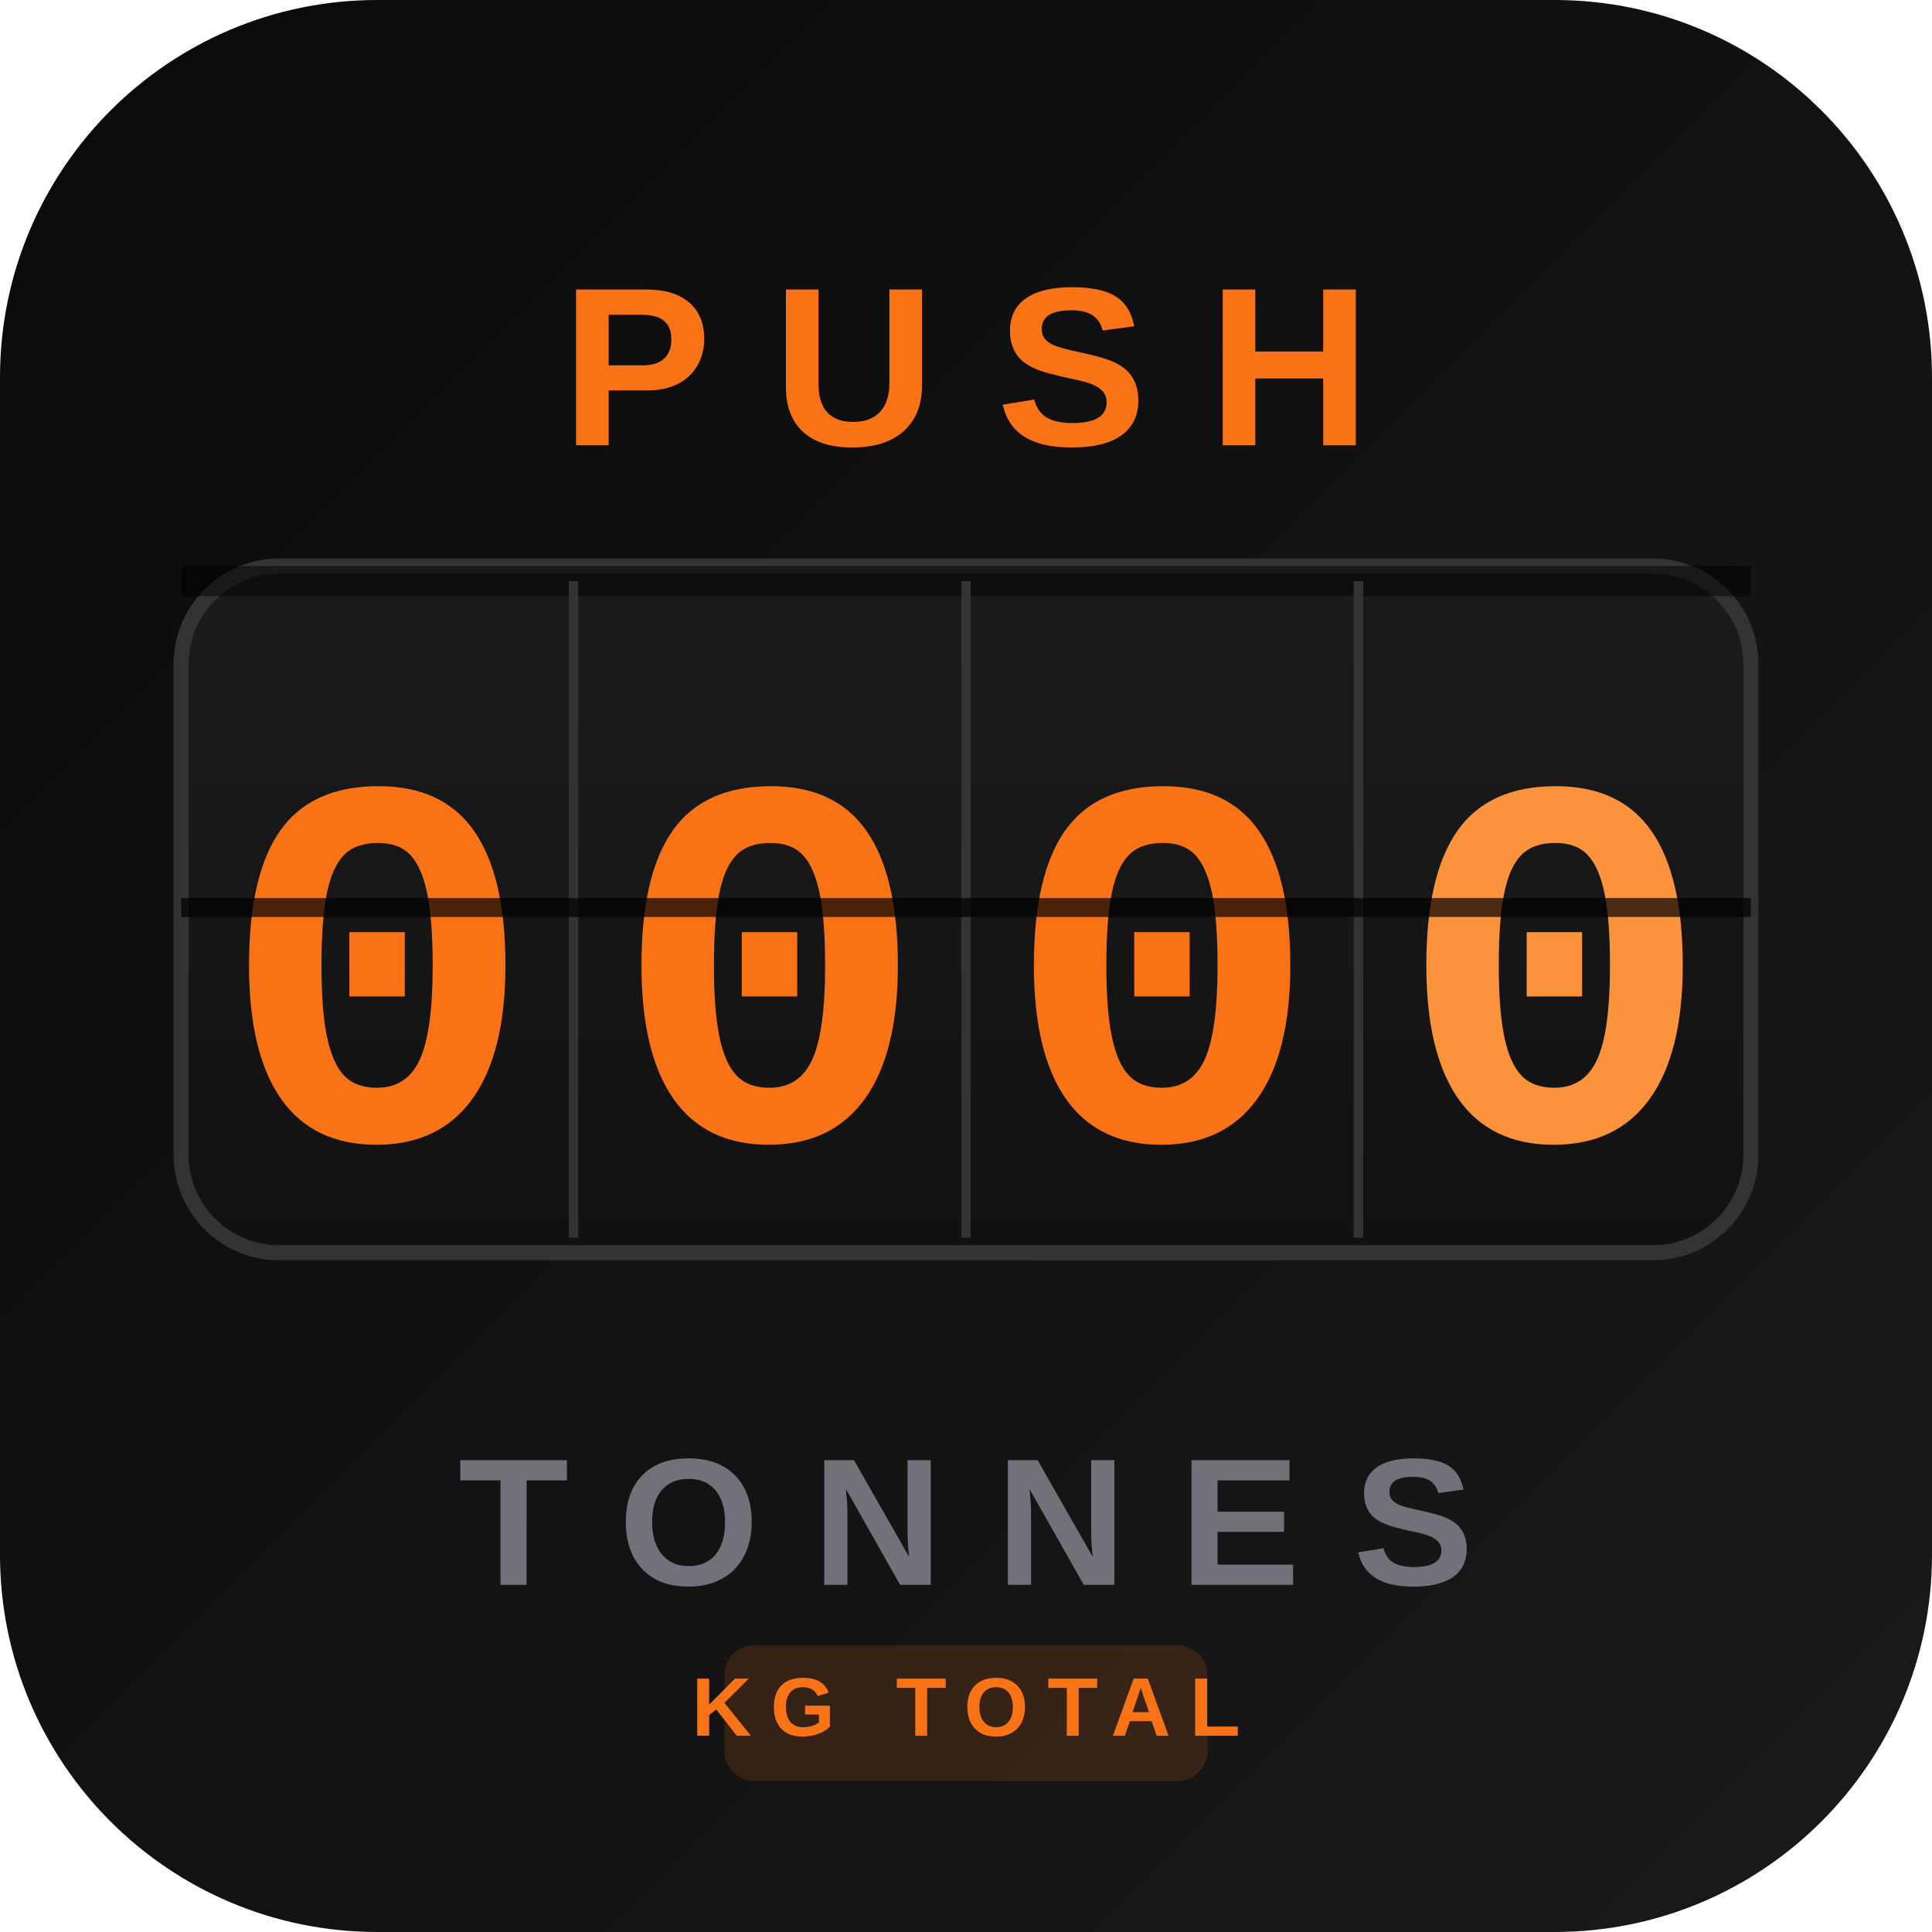
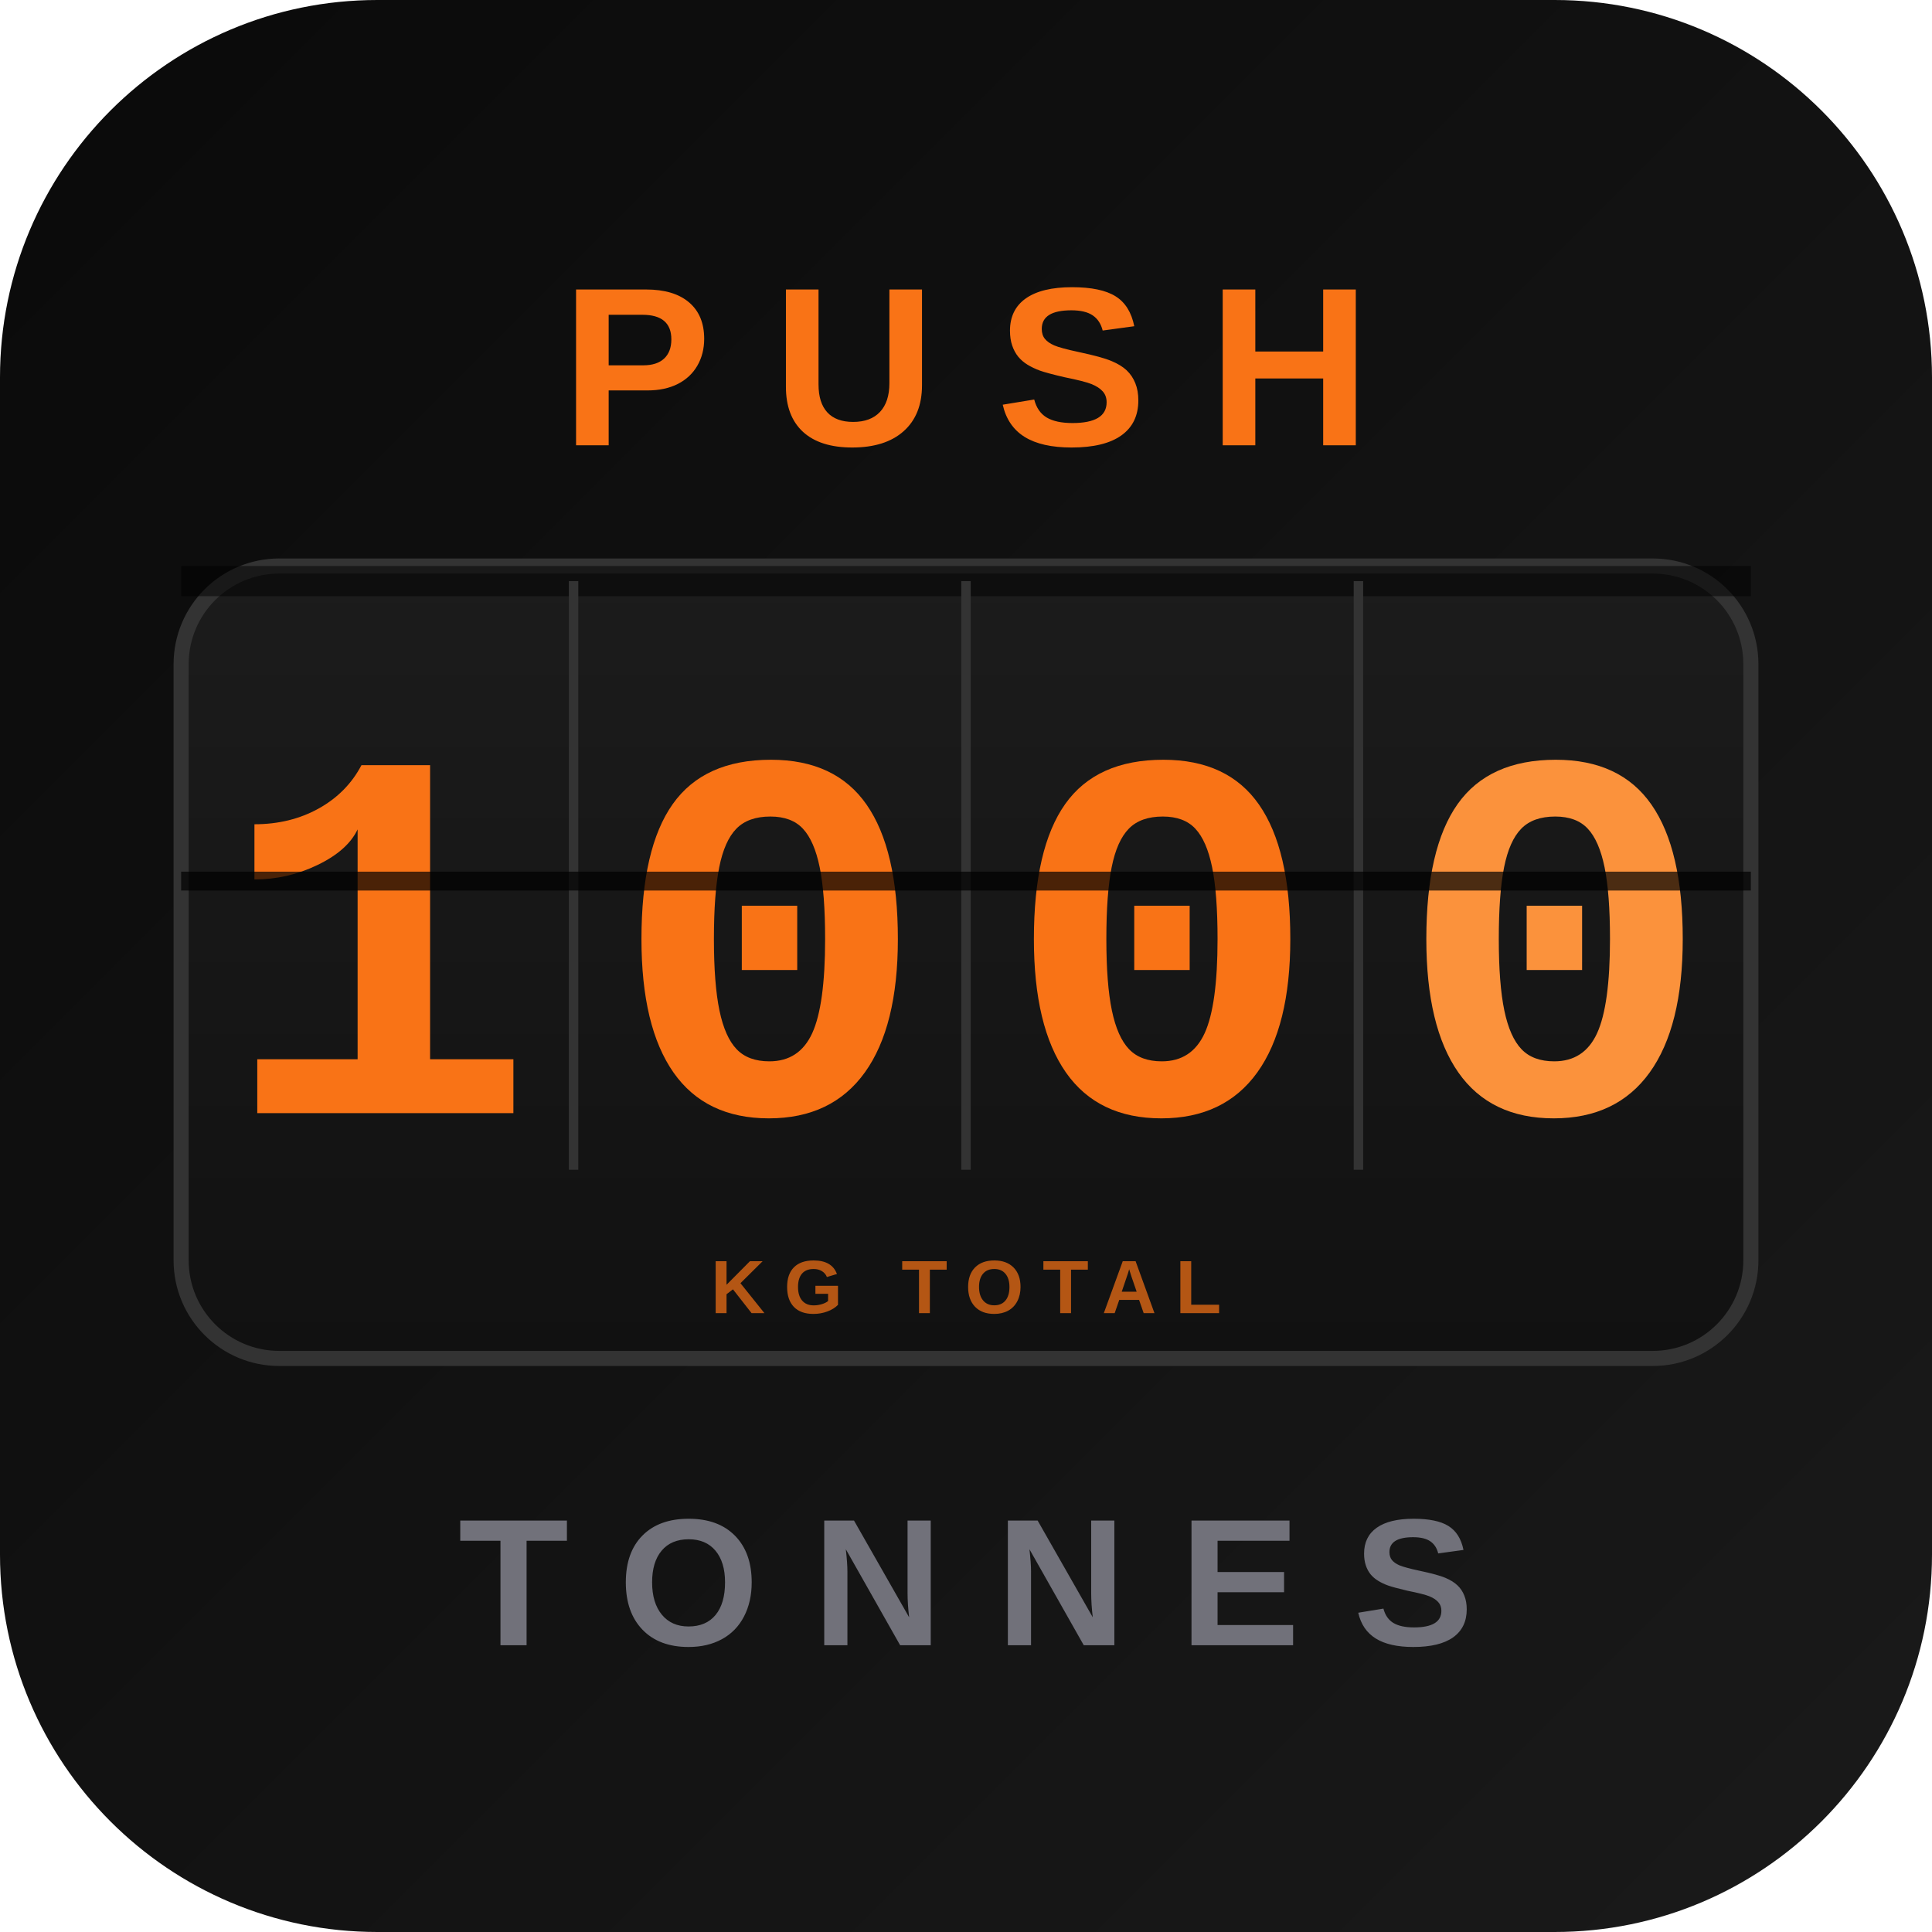
<svg xmlns="http://www.w3.org/2000/svg" width="512" height="512" viewBox="0 0 512 512">
  <defs>
    <linearGradient id="bg" x1="0%" y1="0%" x2="100%" y2="100%">
      <stop offset="0%" style="stop-color:#0a0a0a" />
      <stop offset="100%" style="stop-color:#1a1a1a" />
    </linearGradient>
    <linearGradient id="counterBg" x1="0%" y1="0%" x2="0%" y2="100%">
      <stop offset="0%" style="stop-color:#1c1c1c" />
      <stop offset="100%" style="stop-color:#111111" />
    </linearGradient>
  </defs>
  <rect width="512" height="512" rx="100" ry="100" fill="url(#bg)" />
  <text x="256" y="118" text-anchor="middle" font-family="Arial Black,Arial,sans-serif" font-weight="900" font-size="60" fill="#f97316" letter-spacing="16">PUSH</text>
-   <rect x="48" y="150" width="416" height="182" rx="26" ry="26" fill="url(#counterBg)" stroke="#333" stroke-width="4" />
+   <rect x="48" y="150" width="416" height="210" rx="26" ry="26" fill="url(#counterBg)" stroke="#333" stroke-width="4" />
  <rect x="48" y="150" width="416" height="8" rx="26" ry="0" fill="#000" opacity="0.5" />
-   <line x1="152" y1="154" x2="152" y2="328" stroke="#333" stroke-width="2.5" />
-   <line x1="256" y1="154" x2="256" y2="328" stroke="#333" stroke-width="2.5" />
-   <line x1="360" y1="154" x2="360" y2="328" stroke="#333" stroke-width="2.5" />
-   <text x="100" y="302" text-anchor="middle" font-family="Courier New,monospace" font-weight="700" font-size="140" fill="#f97316">0</text>
-   <text x="204" y="302" text-anchor="middle" font-family="Courier New,monospace" font-weight="700" font-size="140" fill="#f97316">0</text>
-   <text x="308" y="302" text-anchor="middle" font-family="Courier New,monospace" font-weight="700" font-size="140" fill="#f97316">0</text>
-   <text x="412" y="302" text-anchor="middle" font-family="Courier New,monospace" font-weight="700" font-size="140" fill="#fb923c">0</text>
-   <rect x="48" y="238" width="416" height="5" fill="#000" opacity="0.7" />
-   <text x="256" y="420" text-anchor="middle" font-family="Arial Black,Arial,sans-serif" font-weight="900" font-size="48" fill="#71717a" letter-spacing="14">TONNES</text>
-   <rect x="192" y="436" width="128" height="36" rx="8" fill="#f97316" opacity="0.15" />
-   <text x="256" y="460" text-anchor="middle" font-family="Arial,sans-serif" font-weight="700" font-size="22" fill="#f97316" letter-spacing="5">KG TOTAL</text>
+   <line x1="152" y1="154" x2="152" y2="310" stroke="#333" stroke-width="2.5" />
+   <line x1="256" y1="154" x2="256" y2="310" stroke="#333" stroke-width="2.5" />
+   <line x1="360" y1="154" x2="360" y2="310" stroke="#333" stroke-width="2.5" />
+   <text x="100" y="295" text-anchor="middle" font-family="Courier New,monospace" font-weight="700" font-size="140" fill="#f97316">1</text>
+   <text x="204" y="295" text-anchor="middle" font-family="Courier New,monospace" font-weight="700" font-size="140" fill="#f97316">0</text>
+   <text x="308" y="295" text-anchor="middle" font-family="Courier New,monospace" font-weight="700" font-size="140" fill="#f97316">0</text>
+   <text x="412" y="295" text-anchor="middle" font-family="Courier New,monospace" font-weight="700" font-size="140" fill="#fb923c">0</text>
+   <rect x="48" y="231" width="416" height="5" fill="#000" opacity="0.7" />
+   <text x="256" y="348" text-anchor="middle" font-family="Arial,sans-serif" font-weight="700" font-size="20" fill="#f97316" letter-spacing="5" opacity="0.7">KG TOTAL</text>
+   <text x="256" y="436" text-anchor="middle" font-family="Arial Black,Arial,sans-serif" font-weight="900" font-size="48" fill="#71717a" letter-spacing="14">TONNES</text>
</svg>
